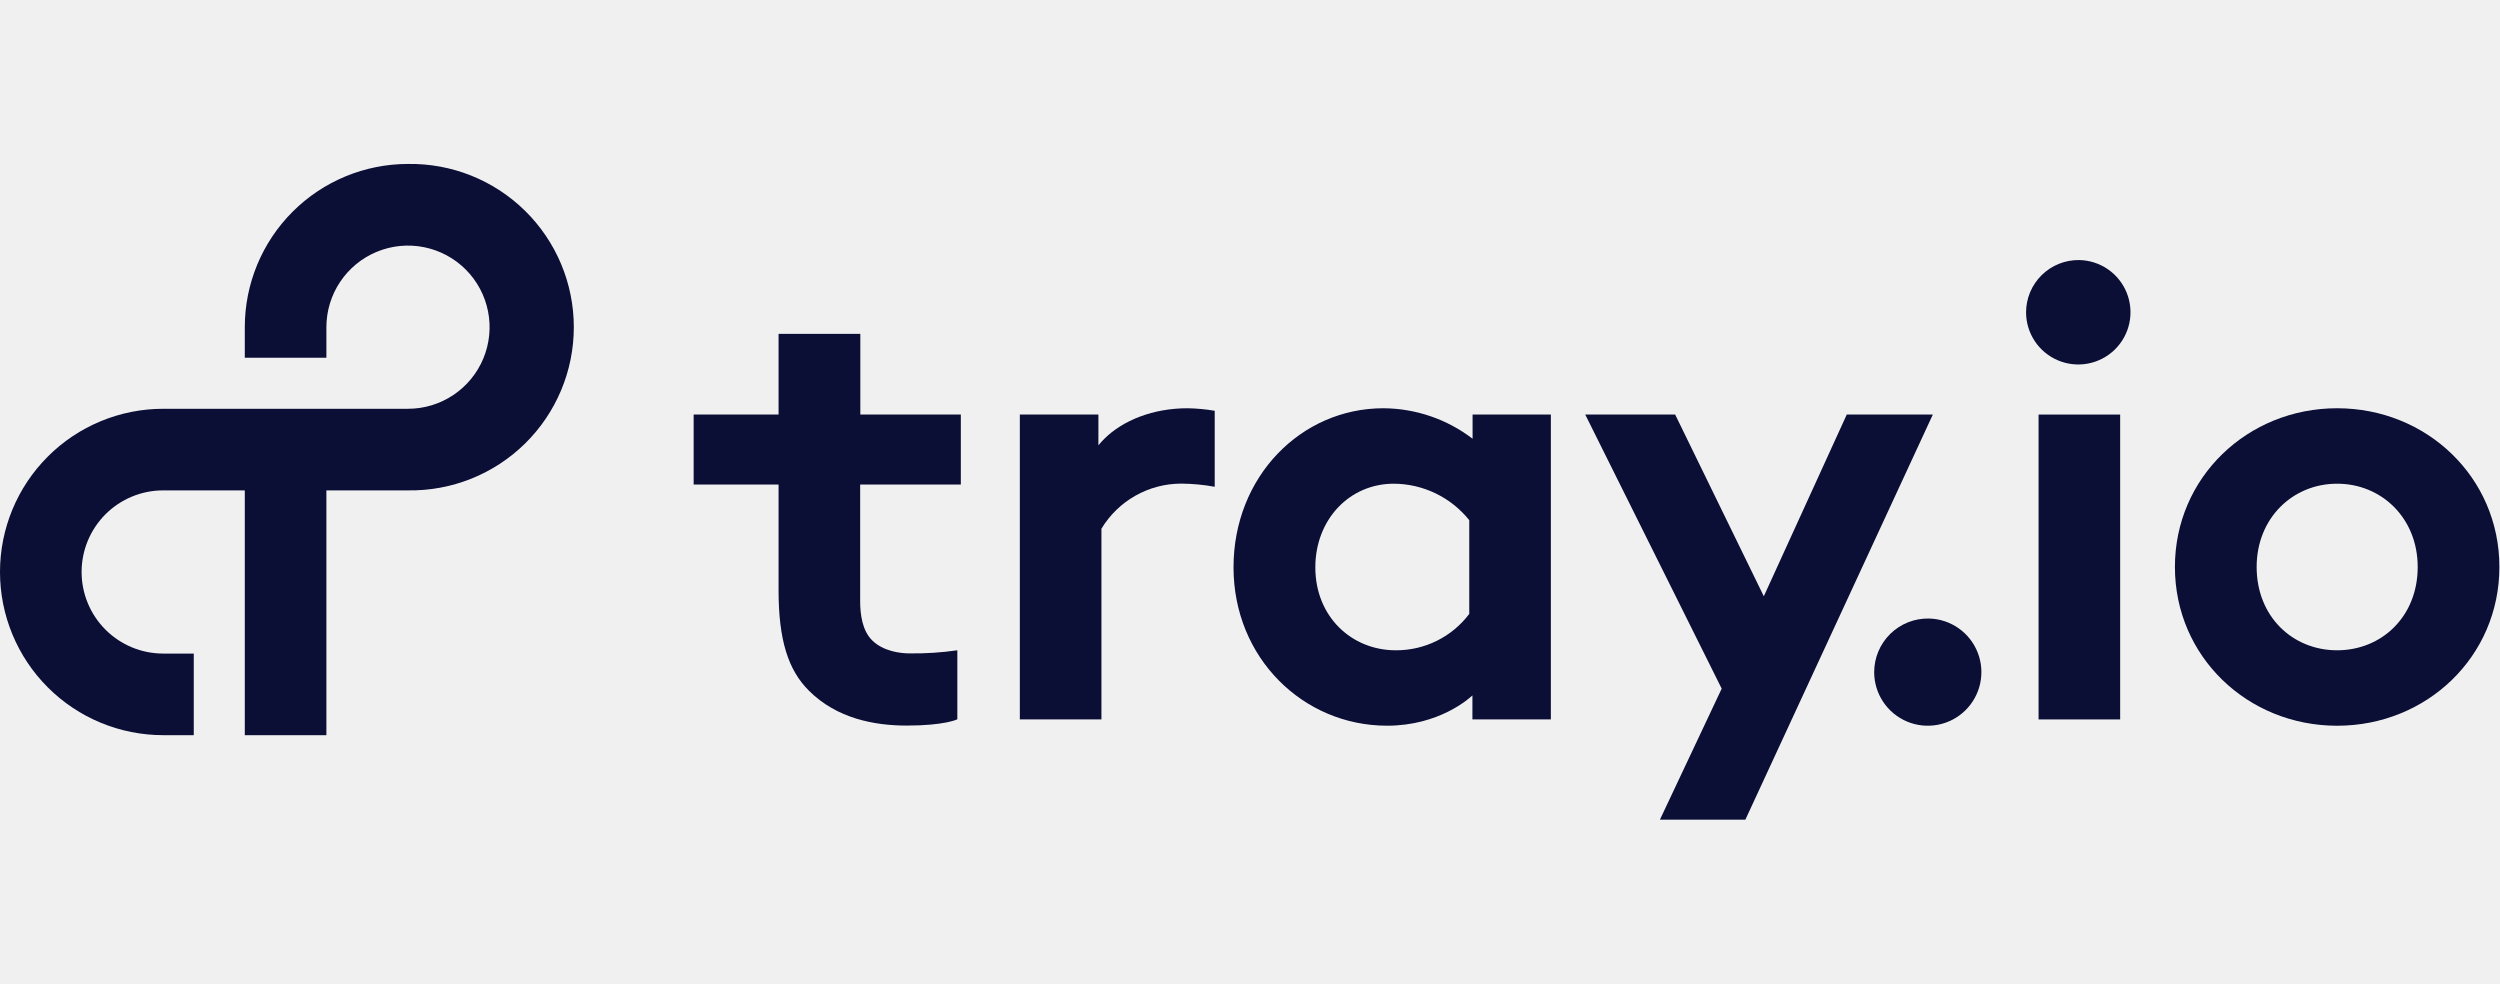
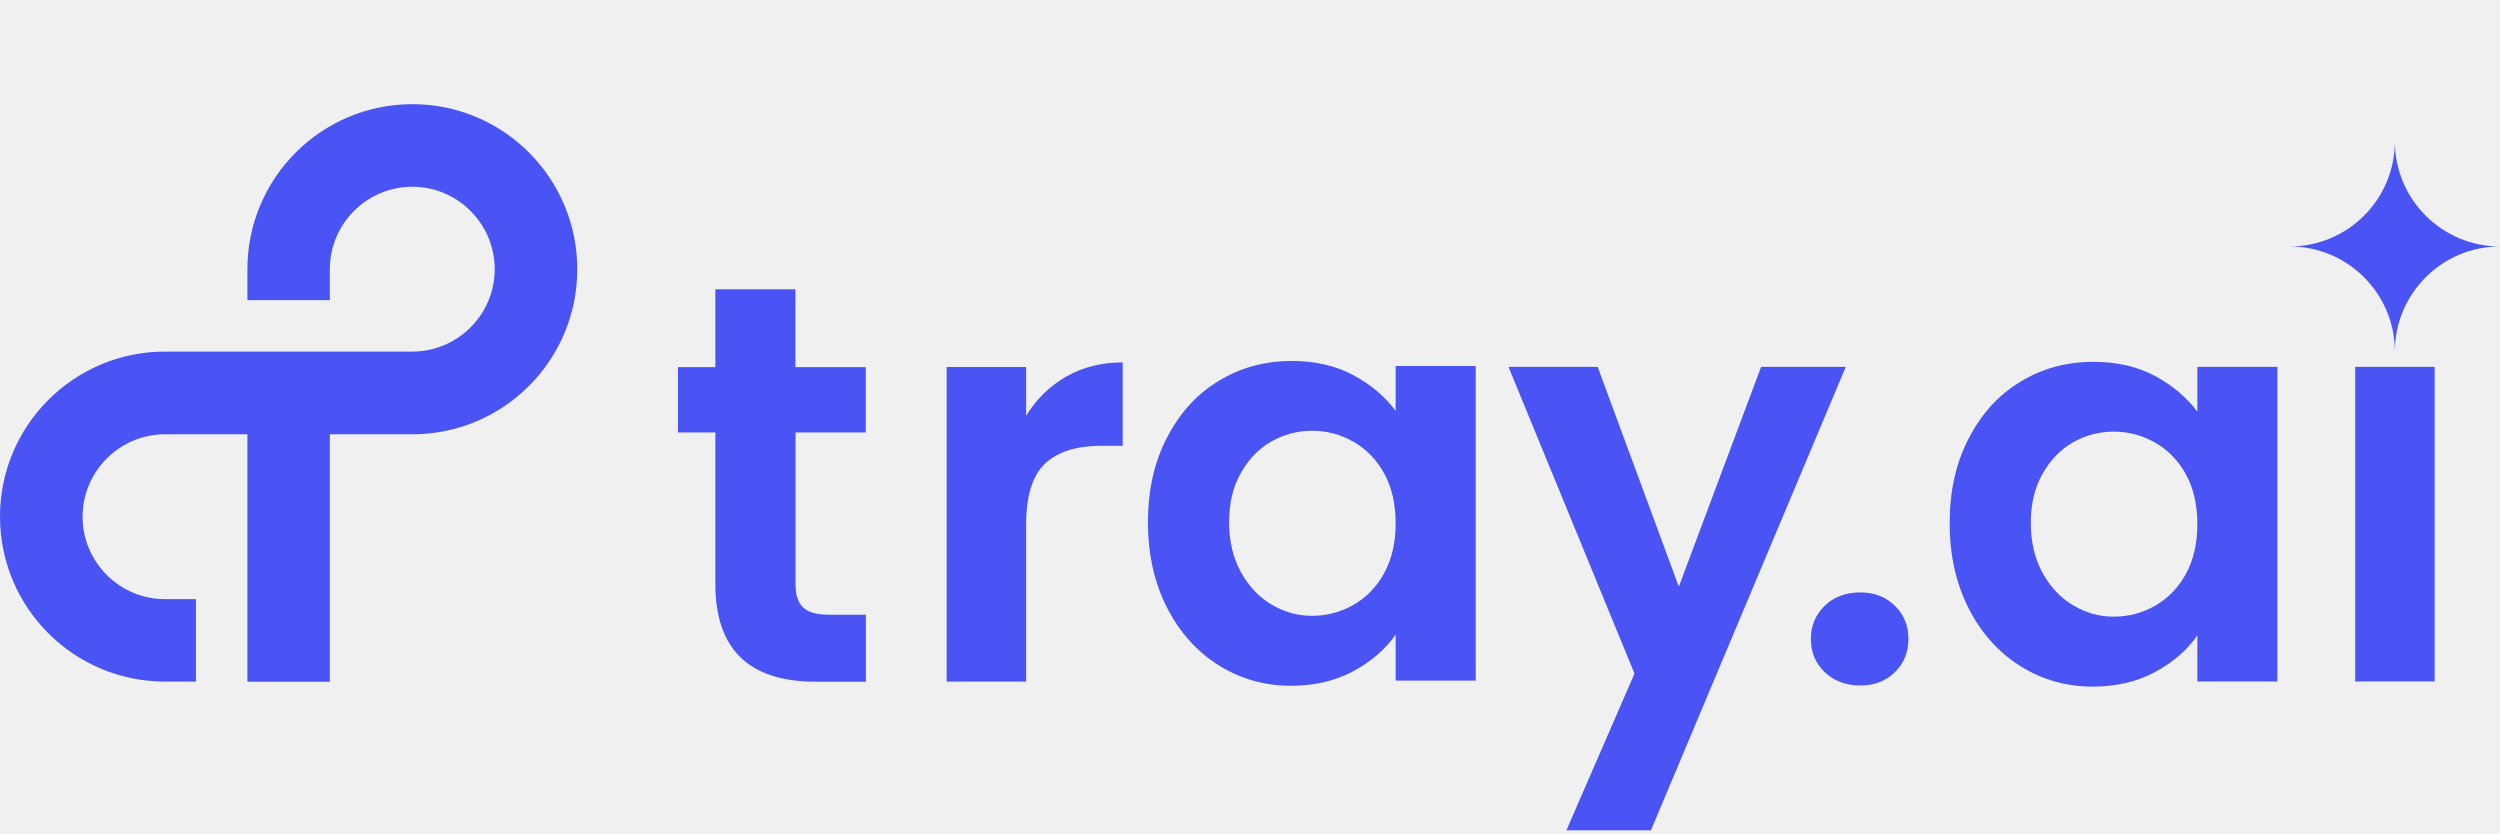
- <svg xmlns="http://www.w3.org/2000/svg" width="610" height="240" viewBox="0 0 610 240" fill="none">
-   <g clip-path="url(#clip0)">
-     <path d="M234.44 118.223V101.153H209.92V81.464H189.97V101.153H169.25V118.223H189.97V144.002C189.97 156.181 192.31 163.461 197.35 168.501C204.2 175.361 213.44 177.041 221.24 177.041C230.58 177.041 233.59 175.511 233.59 175.511V158.671C229.749 159.223 225.87 159.477 221.99 159.431C219.62 159.431 215.46 158.901 212.77 156.211C210.43 153.871 209.88 149.992 209.88 146.732V118.223H234.44Z" fill="#0B0E35" />
-     <path d="M289.75 99.613C281.39 99.613 273.98 102.543 269.42 107.103C268.923 107.598 268.452 108.119 268.01 108.663V101.153H248.84V175.541H268.75V129.002C270.774 125.648 273.63 122.873 277.041 120.946C280.452 119.019 284.302 118.005 288.22 118.003C290.96 118.022 293.694 118.279 296.39 118.773V100.233C294.196 99.857 291.976 99.65 289.75 99.613V99.613Z" fill="#0B0E35" />
-     <path d="M471.61 101.153H450.61L430.37 145.492L408.74 101.153H386.8L420.09 168.021V168.031L405.02 200H425.87L471.61 101.153Z" fill="#0B0E35" />
-     <path d="M359.31 101.153V107.053C353.059 102.272 345.42 99.66 337.55 99.613C317.45 99.613 300.98 116.303 300.98 138.422C300.98 160.541 317.98 177.071 338.45 177.071C351.2 177.071 358.57 170.341 359.27 169.681V175.541H378.41V101.153H359.31ZM340.55 158.671C329.84 158.671 320.94 150.522 320.94 138.422C320.94 126.852 329.18 118.023 340.09 118.023C343.628 118.042 347.116 118.851 350.301 120.391C353.486 121.93 356.287 124.162 358.5 126.922V149.792C356.408 152.569 353.695 154.819 350.578 156.361C347.462 157.903 344.027 158.694 340.55 158.671V158.671Z" fill="#0B0E35" />
-     <path d="M470.67 150.922C473.244 150.979 475.744 151.794 477.856 153.266C479.969 154.737 481.6 156.799 482.546 159.194C483.491 161.588 483.709 164.209 483.172 166.726C482.635 169.244 481.367 171.548 479.527 173.348C477.687 175.149 475.356 176.366 472.827 176.847C470.298 177.329 467.683 177.054 465.31 176.056C462.937 175.058 460.911 173.382 459.486 171.237C458.061 169.093 457.301 166.576 457.3 164.002C457.302 162.26 457.652 160.536 458.328 158.931C459.004 157.327 459.994 155.873 461.239 154.655C462.484 153.437 463.959 152.479 465.579 151.838C467.198 151.197 468.929 150.886 470.67 150.922V150.922Z" fill="#0B0E35" />
-     <path d="M507.36 63.455C509.868 63.506 512.305 64.297 514.366 65.727C516.426 67.158 518.019 69.165 518.943 71.497C519.868 73.829 520.083 76.382 519.563 78.836C519.042 81.29 517.809 83.536 516.017 85.291C514.225 87.047 511.955 88.235 509.491 88.706C507.027 89.177 504.479 88.91 502.166 87.938C499.854 86.967 497.879 85.334 496.49 83.245C495.102 81.156 494.361 78.704 494.36 76.195C494.365 74.501 494.707 72.826 495.365 71.265C496.023 69.705 496.985 68.291 498.195 67.106C499.404 65.92 500.838 64.987 502.411 64.36C503.984 63.733 505.667 63.426 507.36 63.455V63.455Z" fill="#0B0E35" />
-     <path d="M517.32 101.153H497.41V175.541H517.32V101.153Z" fill="#0B0E35" />
-     <path d="M570.26 99.613C548.4 99.613 530.68 116.483 530.68 138.342C530.68 160.201 548.4 177.081 570.26 177.081C592.12 177.081 609.85 160.211 609.85 138.342C609.85 116.473 592.12 99.613 570.26 99.613ZM570.26 158.671C559.41 158.671 550.62 150.462 550.62 138.342C550.62 126.422 559.41 118.023 570.26 118.023C581.11 118.023 589.92 126.422 589.92 138.342C589.92 150.462 581.11 158.671 570.26 158.671V158.671Z" fill="#0B0E35" />
-     <path d="M99.55 40.005C88.989 40.005 78.861 44.2 71.393 51.668C63.925 59.135 59.73 69.263 59.73 79.824V87.293H79.64V79.824C79.642 75.886 80.811 72.038 83 68.765C85.189 65.493 88.299 62.942 91.938 61.437C95.576 59.932 99.579 59.539 103.44 60.308C107.302 61.078 110.849 62.974 113.632 65.759C116.415 68.544 118.311 72.091 119.078 75.953C119.846 79.815 119.451 83.818 117.943 87.455C116.436 91.092 113.884 94.201 110.61 96.388C107.336 98.576 103.487 99.743 99.55 99.743H39.82C29.259 99.743 19.131 103.938 11.663 111.406C4.195 118.873 0 129.001 0 139.562C0 150.122 4.195 160.251 11.663 167.718C19.131 175.185 29.259 179.381 39.82 179.381H47.28V159.471H39.82C34.539 159.471 29.475 157.374 25.741 153.64C22.008 149.906 19.91 144.842 19.91 139.562C19.91 134.282 22.008 129.218 25.741 125.484C29.475 121.75 34.539 119.653 39.82 119.653H59.73V179.381H79.64V119.653H99.55C104.833 119.736 110.08 118.768 114.985 116.804C119.89 114.84 124.356 111.92 128.121 108.214C131.887 104.508 134.877 100.089 136.919 95.216C138.96 90.343 140.011 85.112 140.011 79.829C140.011 74.545 138.96 69.315 136.919 64.441C134.877 59.568 131.887 55.15 128.121 51.443C124.356 47.737 119.89 44.817 114.985 42.853C110.08 40.889 104.833 39.921 99.55 40.005Z" fill="#0B0E35" />
-   </g>
-   <defs>
-     <clipPath id="clip0">
-       <rect width="609.85" height="240" fill="white" />
-     </clipPath>
-   </defs>
+ <svg xmlns="http://www.w3.org/2000/svg" width="144" height="48" viewBox="0 0 144 48" fill="none">
+   <path d="M23.755 6C18.507 6 14.251 10.255 14.251 15.504V17.288H18.999V15.504C18.999 12.887 21.131 10.756 23.747 10.756C26.363 10.756 28.495 12.887 28.495 15.504C28.495 18.12 26.363 20.251 23.747 20.251H9.504C4.255 20.251 0 24.507 0 29.755C0 35.004 4.255 39.259 9.504 39.259H11.288V34.511H9.504C6.888 34.511 4.756 32.379 4.756 29.763C4.756 27.147 6.888 25.015 9.504 25.015H14.251V39.267H18.999V25.015H23.747C28.995 25.015 33.251 20.76 33.251 15.512C33.251 10.263 29.003 6 23.755 6Z" fill="#4A54F5" />
+   <path d="M45.823 24.902V33.671C45.823 34.277 45.968 34.721 46.267 34.995C46.566 35.27 47.058 35.407 47.753 35.407H49.876V39.267H46.994C43.134 39.267 41.204 37.394 41.204 33.639V24.91H39.048V21.148H41.204V16.666H45.815V21.148H49.868V24.91H45.815L45.823 24.902Z" fill="#4A54F5" />
+   <path d="M61.414 21.689C62.367 21.148 63.449 20.873 64.668 20.873V25.677H63.457C62.02 25.677 60.93 26.017 60.203 26.695C59.477 27.373 59.105 28.552 59.105 30.232V39.259H54.527V21.14H59.105V23.95C59.694 22.989 60.462 22.238 61.414 21.689Z" fill="#4A54F5" />
+   <path d="M67.22 25.209C67.947 23.788 68.94 22.698 70.199 21.939C71.451 21.172 72.856 20.792 74.406 20.792C75.755 20.792 76.942 21.067 77.951 21.608C78.96 22.149 79.776 22.843 80.389 23.667V21.083H85V39.202H80.389V36.554C79.8 37.401 78.984 38.104 77.951 38.661C76.917 39.218 75.722 39.501 74.366 39.501C72.84 39.501 71.451 39.105 70.199 38.322C68.948 37.539 67.955 36.433 67.22 35.003C66.493 33.574 66.122 31.935 66.122 30.078C66.122 28.221 66.485 26.622 67.22 25.201V25.209ZM79.735 27.284C79.299 26.485 78.71 25.879 77.967 25.451C77.224 25.023 76.425 24.813 75.577 24.813C74.729 24.813 73.946 25.023 73.219 25.435C72.501 25.847 71.919 26.453 71.467 27.252C71.015 28.051 70.797 28.988 70.797 30.078C70.797 31.168 71.023 32.121 71.467 32.936C71.911 33.752 72.501 34.382 73.235 34.818C73.962 35.254 74.745 35.472 75.577 35.472C76.409 35.472 77.224 35.262 77.967 34.834C78.71 34.406 79.299 33.8 79.735 33.001C80.171 32.202 80.389 31.249 80.389 30.143C80.389 29.036 80.171 28.076 79.735 27.284Z" fill="#4A54F5" />
+   <path d="M106.317 21.131L95.093 47.826H90.224L94.148 38.798L86.889 21.131H92.025L96.7 33.792L101.44 21.131H106.317Z" fill="#4A54F5" />
+   <path d="M105.105 38.718C104.572 38.209 104.306 37.571 104.306 36.804C104.306 36.037 104.572 35.407 105.105 34.89C105.638 34.374 106.325 34.123 107.148 34.123C107.972 34.123 108.618 34.382 109.143 34.89C109.667 35.399 109.926 36.037 109.926 36.804C109.926 37.571 109.667 38.209 109.143 38.718C108.618 39.234 107.956 39.485 107.148 39.485C106.341 39.485 105.638 39.226 105.105 38.718Z" fill="#4A54F5" />
+   <path d="M113.398 25.258C114.125 23.837 115.118 22.746 116.377 21.987C117.629 21.22 119.034 20.841 120.584 20.841C121.933 20.841 123.12 21.115 124.129 21.656C125.138 22.197 125.954 22.892 126.567 23.715V21.131H131.178V39.251H126.567V36.602C125.978 37.45 125.162 38.153 124.129 38.71C123.095 39.267 121.9 39.549 120.544 39.549C119.018 39.549 117.629 39.154 116.377 38.37C115.126 37.587 114.133 36.481 113.398 35.052C112.671 33.623 112.3 31.984 112.3 30.127C112.3 28.269 112.663 26.671 113.398 25.25V25.258ZM125.913 27.333C125.477 26.533 124.888 25.928 124.145 25.5C123.402 25.072 122.603 24.862 121.755 24.862C120.907 24.862 120.124 25.072 119.397 25.484C118.679 25.895 118.097 26.501 117.645 27.3C117.193 28.1 116.975 29.036 116.975 30.127C116.975 31.216 117.201 32.169 117.645 32.985C118.089 33.8 118.679 34.43 119.413 34.866C120.14 35.302 120.923 35.52 121.755 35.52C122.587 35.52 123.402 35.31 124.145 34.882C124.888 34.454 125.477 33.849 125.913 33.049C126.349 32.25 126.567 31.297 126.567 30.191C126.567 29.085 126.349 28.124 125.913 27.333Z" fill="#4A54F5" />
+   <path d="M140.237 21.131V39.251H135.659V21.131H140.237Z" fill="#4A54F5" />
+   <path d="M137.944 8.14C137.944 11.483 140.657 14.196 144 14.196C140.657 14.196 137.944 16.909 137.944 20.251C137.944 16.909 135.231 14.196 131.888 14.196C135.231 14.196 137.944 11.483 137.944 8.14Z" fill="#4A54F5" />
</svg>
